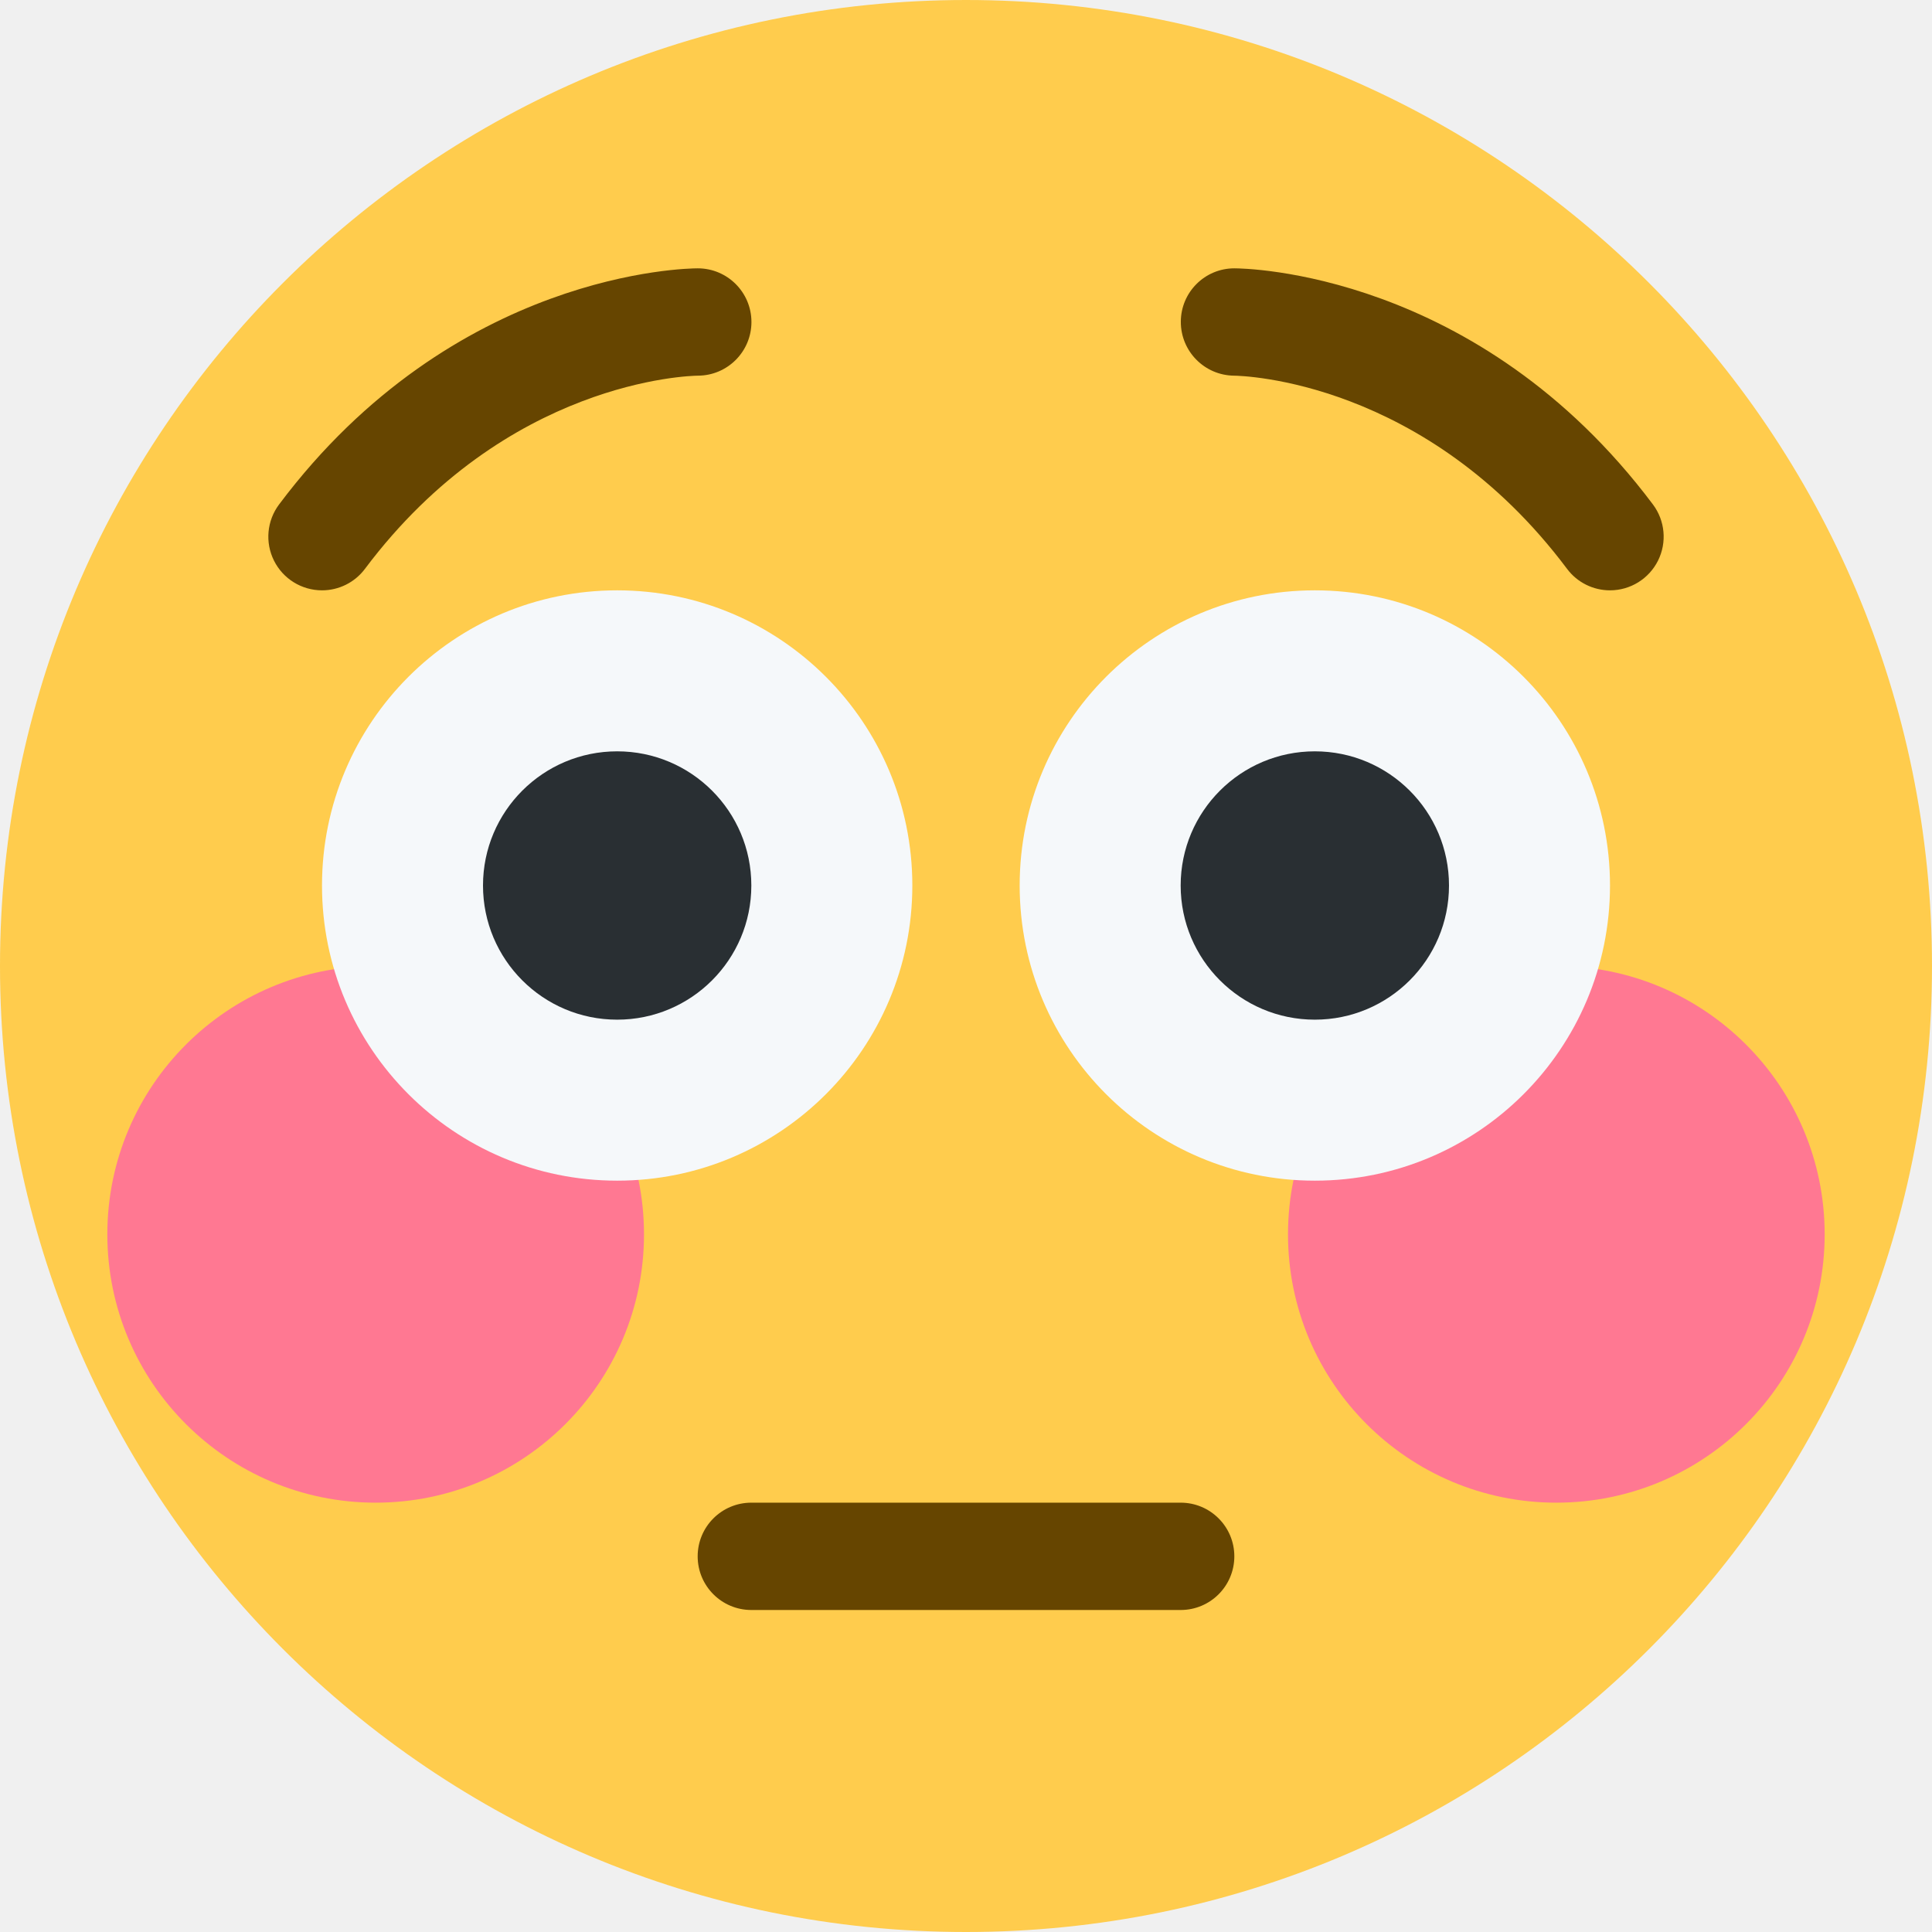
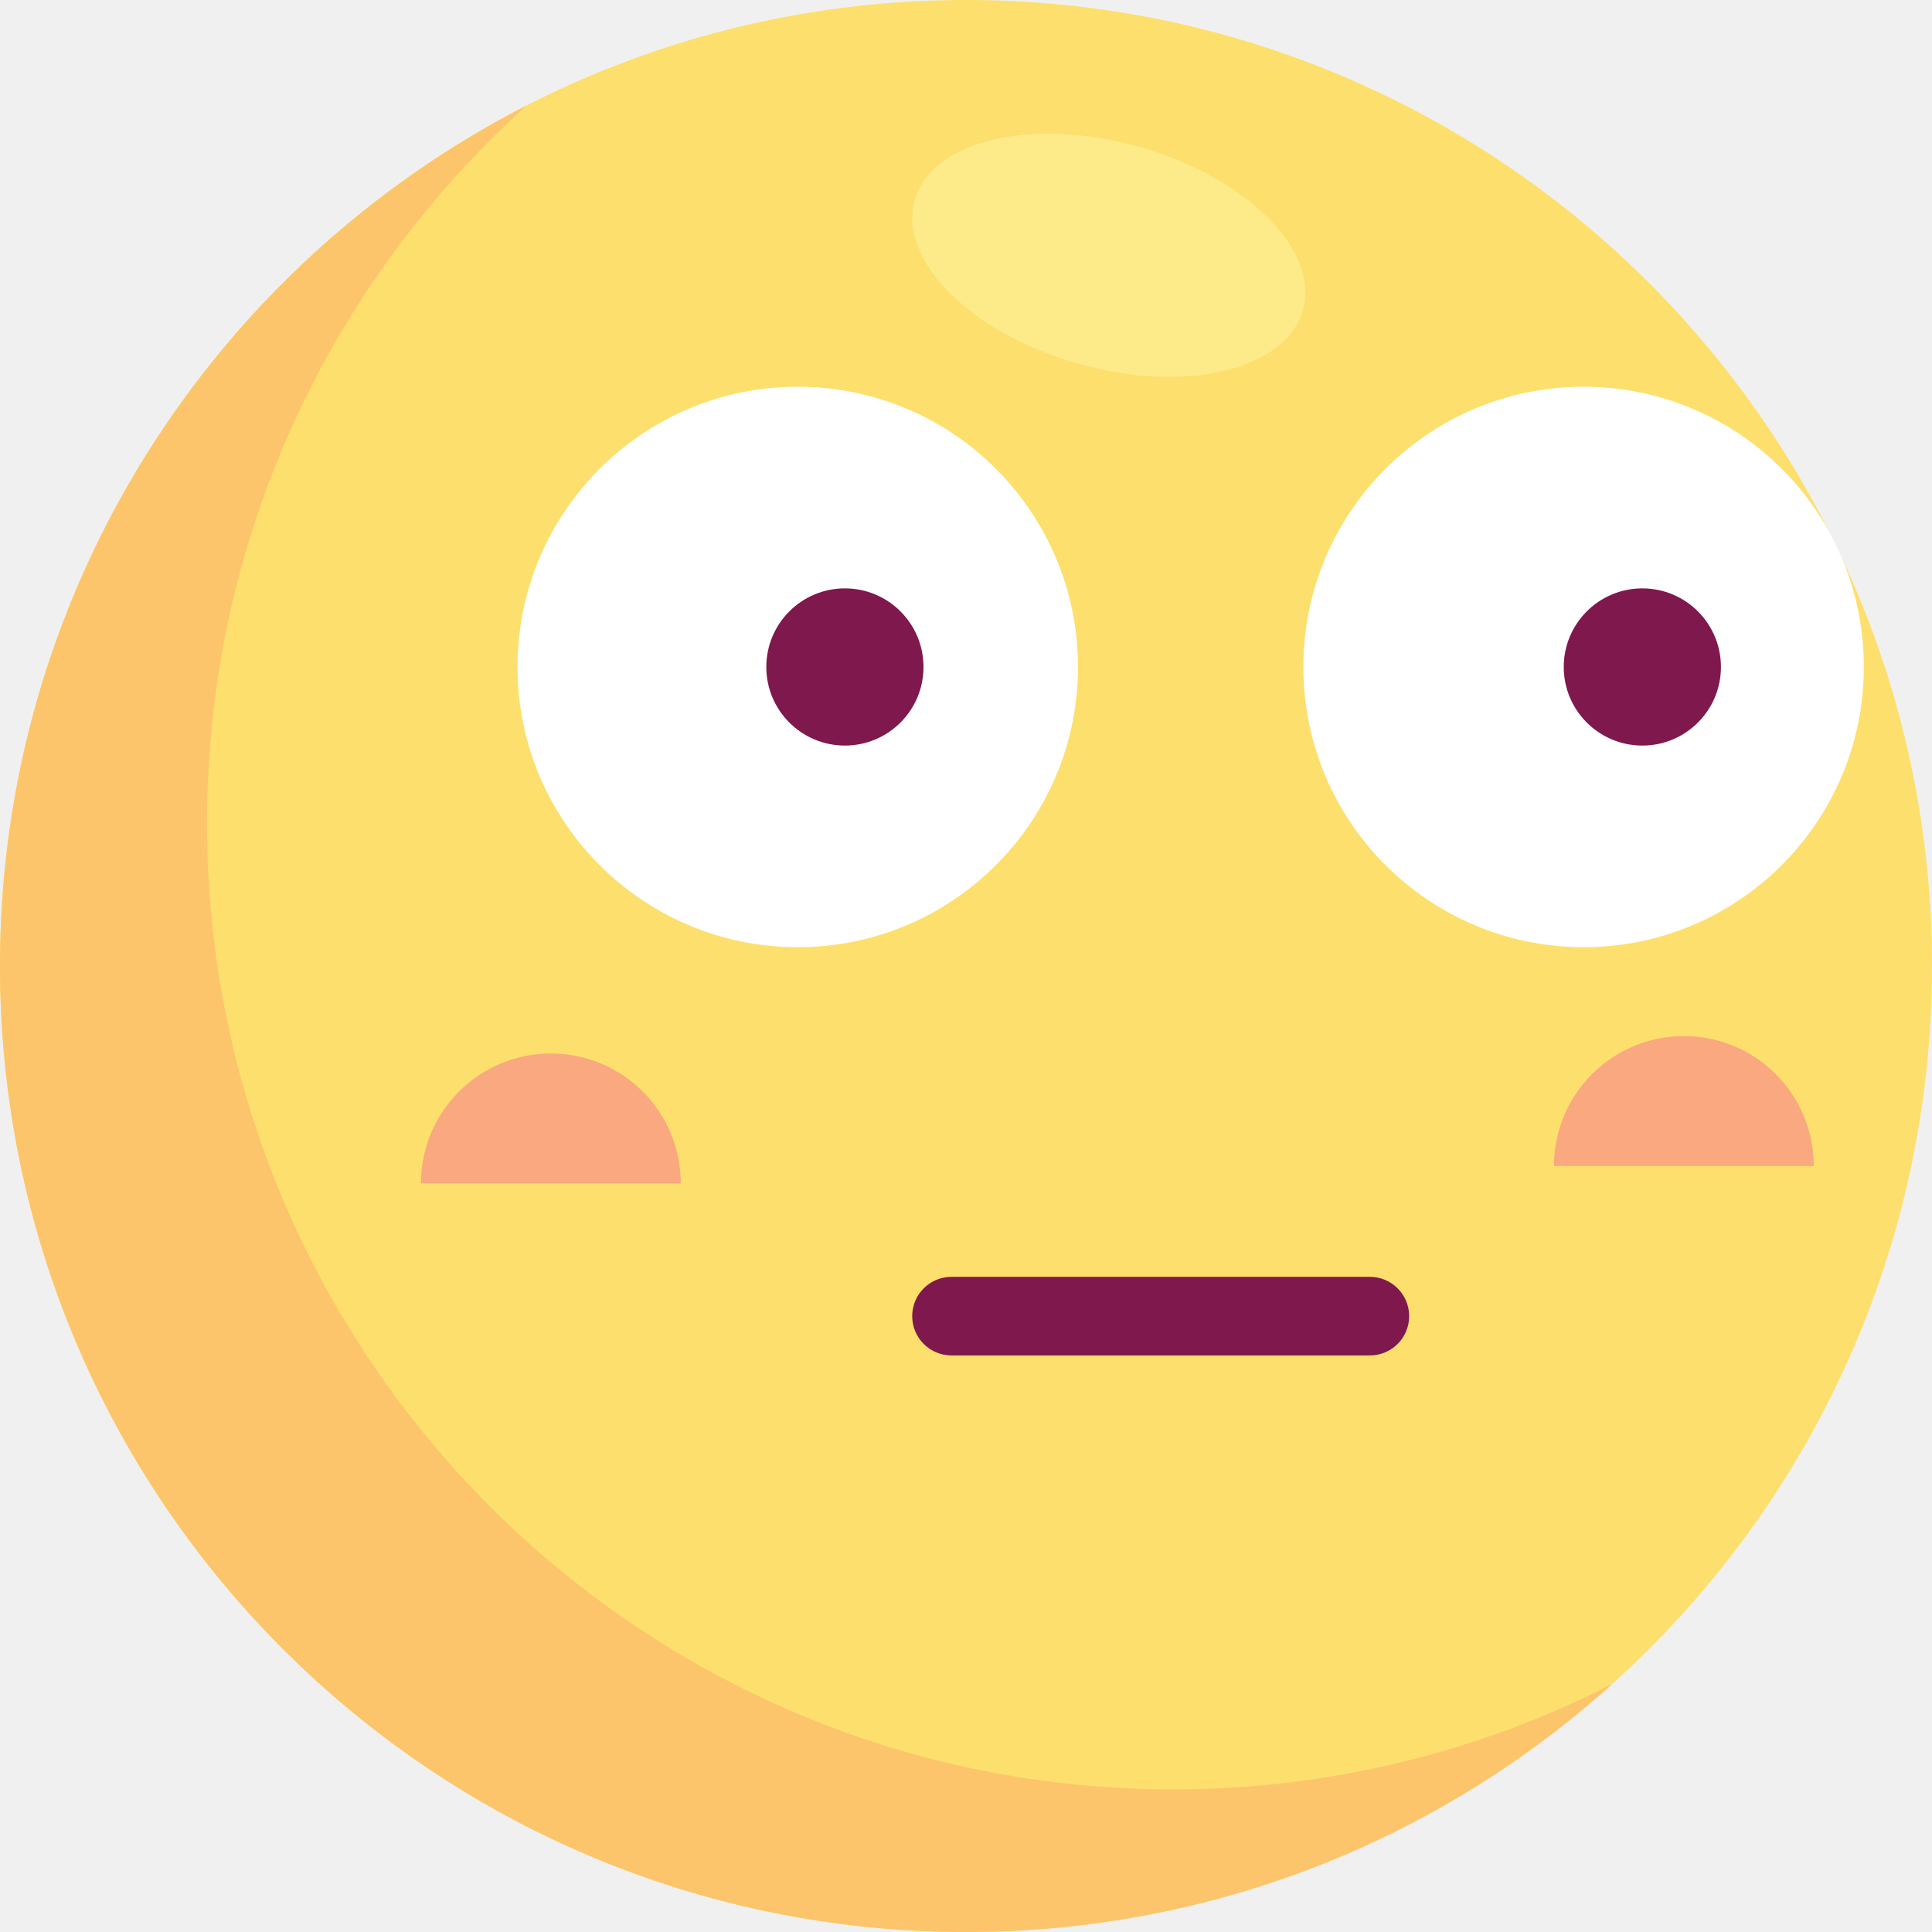
- <svg xmlns="http://www.w3.org/2000/svg" width="800px" height="800px" viewBox="0 0 36 36" aria-hidden="true" role="img" class="iconify iconify--twemoji" preserveAspectRatio="xMidYMid meet">
-   <path fill="#FFCC4D" d="M36 18c0 9.941-8.059 18-18 18c-9.94 0-18-8.059-18-18C0 8.06 8.06 0 18 0c9.941 0 18 8.06 18 18" />
-   <circle fill="#FF7892" cx="29" cy="23" r="5" />
-   <circle fill="#FF7892" cx="7" cy="23" r="5" />
-   <circle fill="#F5F8FA" cx="24.5" cy="16.5" r="5.5" />
-   <circle fill="#F5F8FA" cx="11.5" cy="16.5" r="5.5" />
-   <circle fill="#292F33" cx="11.5" cy="16.5" r="2.5" />
-   <circle fill="#292F33" cx="24.5" cy="16.5" r="2.5" />
-   <path fill="#664500" d="M22 30h-8a1 1 0 1 1 0-2h8a1 1 0 1 1 0 2zm8.001-19a.998.998 0 0 1-.801-.4c-2.64-3.521-6.061-3.598-6.206-3.6a1.002 1.002 0 0 1-.991-1.005A.997.997 0 0 1 23 5c.184 0 4.537.05 7.8 4.4a1 1 0 0 1-.799 1.6zM5.999 11A1 1 0 0 1 5.2 9.4C8.462 5.05 12.816 5 13 5a1 1 0 0 1 .004 2c-.155.002-3.568.086-6.204 3.6a.998.998 0 0 1-.801.4z" />
+ <svg xmlns="http://www.w3.org/2000/svg" height="800px" width="800px" version="1.1" id="Layer_1" viewBox="0 0 512.003 512.003" xml:space="preserve">
+   <circle style="fill:#FDDF6D;" cx="256.001" cy="256.001" r="256.001" />
+   <path style="fill:#FCC56B;" d="M310.859,474.208c-141.385,0-256-114.615-256-256c0-75.537,32.722-143.422,84.757-190.281  C56.738,70.303,0,156.525,0,256c0,141.385,114.615,256,256,256c65.849,0,125.883-24.87,171.243-65.718  C392.325,464.135,352.77,474.208,310.859,474.208z" />
+   <g>
+     <circle style="fill:#FFFFFF;" cx="211.414" cy="176.754" r="74.262" />
+     <circle style="fill:#FFFFFF;" cx="419.675" cy="176.754" r="74.262" />
+   </g>
+   <g>
+     <path style="fill:#F9A880;" d="M145.987,279.188c-19.011,0-34.423,15.412-34.423,34.425h68.848   C180.41,294.6,164.998,279.188,145.987,279.188z" />
+     <path style="fill:#F9A880;" d="M446.251,274.575c-19.011,0-34.423,15.412-34.423,34.425h68.848   C480.676,289.987,465.264,274.575,446.251,274.575z" />
+   </g>
+   <g>
+     <path style="fill:#7F184C;" d="M363.03,359.207H252.158c-5.752,0-10.414-4.662-10.414-10.414c0-5.753,4.663-10.414,10.414-10.414   H363.03c5.752,0,10.414,4.662,10.414,10.414C373.445,354.546,368.782,359.207,363.03,359.207z" />
+     <circle style="fill:#7F184C;" cx="223.911" cy="176.754" r="20.829" />
+     <circle style="fill:#7F184C;" cx="435.241" cy="176.754" r="20.829" />
+   </g>
+   <ellipse transform="matrix(0.2723 -0.9622 0.9622 0.2723 148.7333 331.9482)" style="fill:#FCEB88;" cx="293.829" cy="67.641" rx="29.854" ry="53.46" />
</svg>
